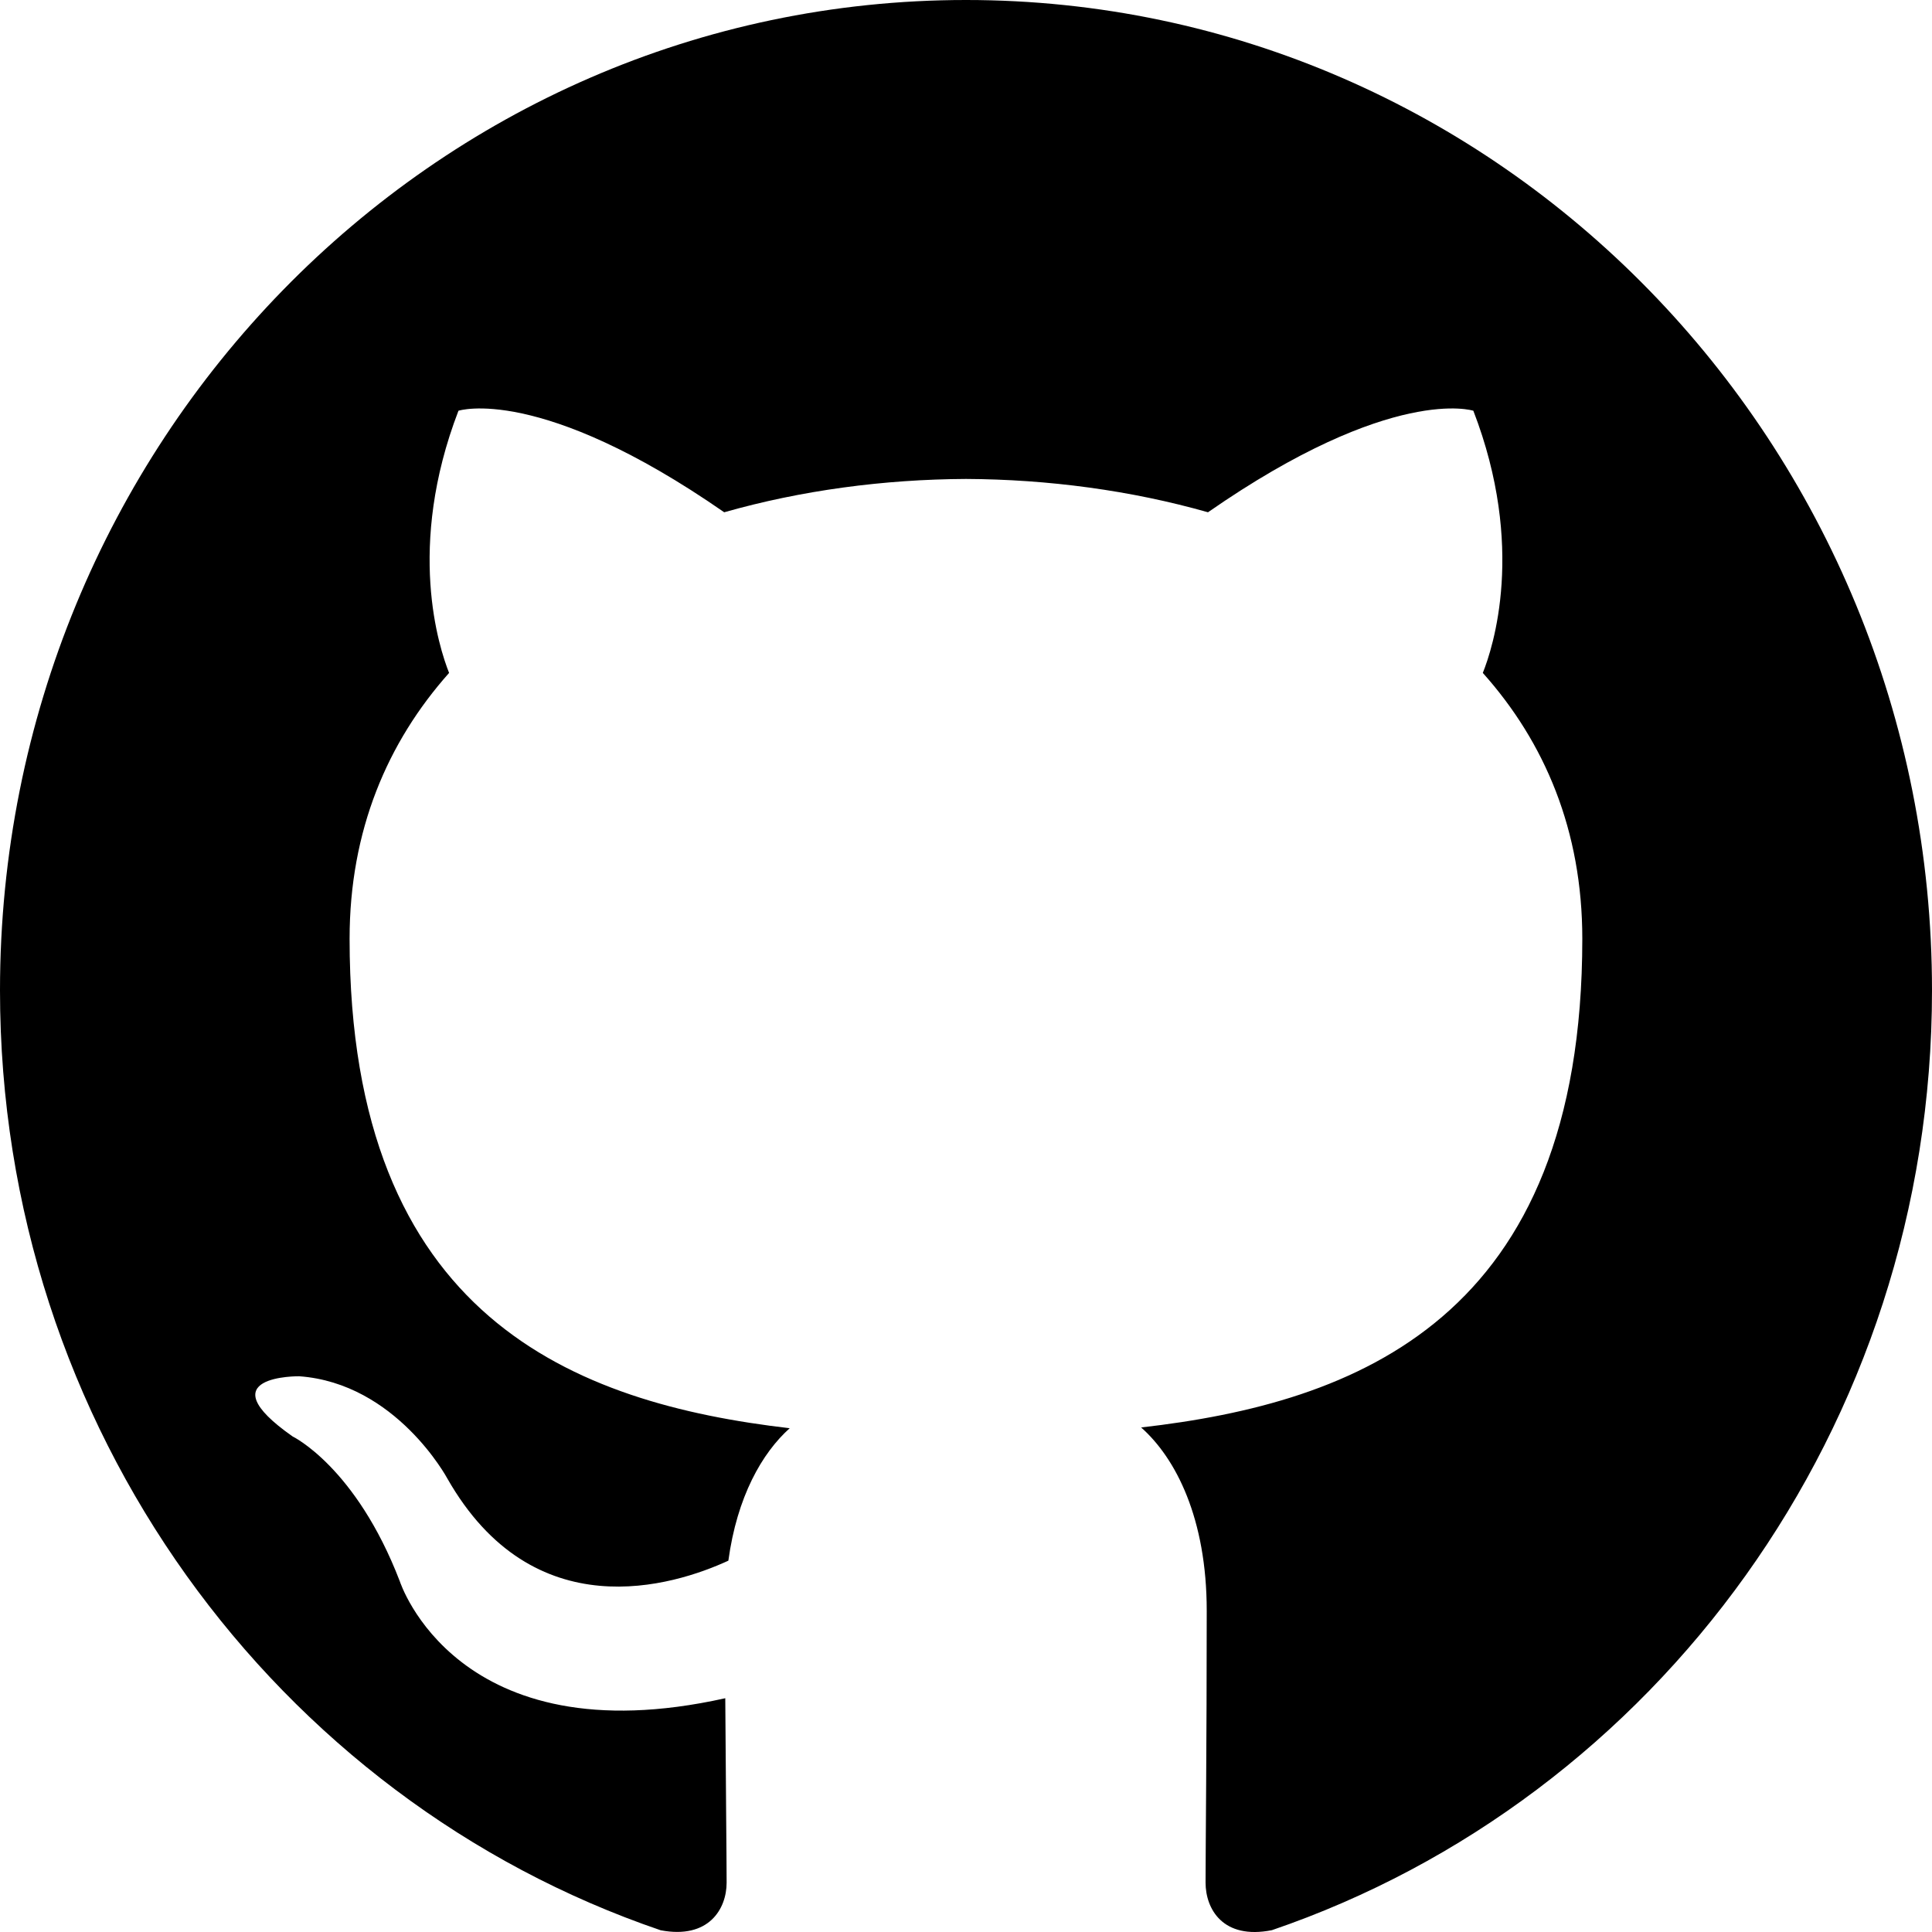
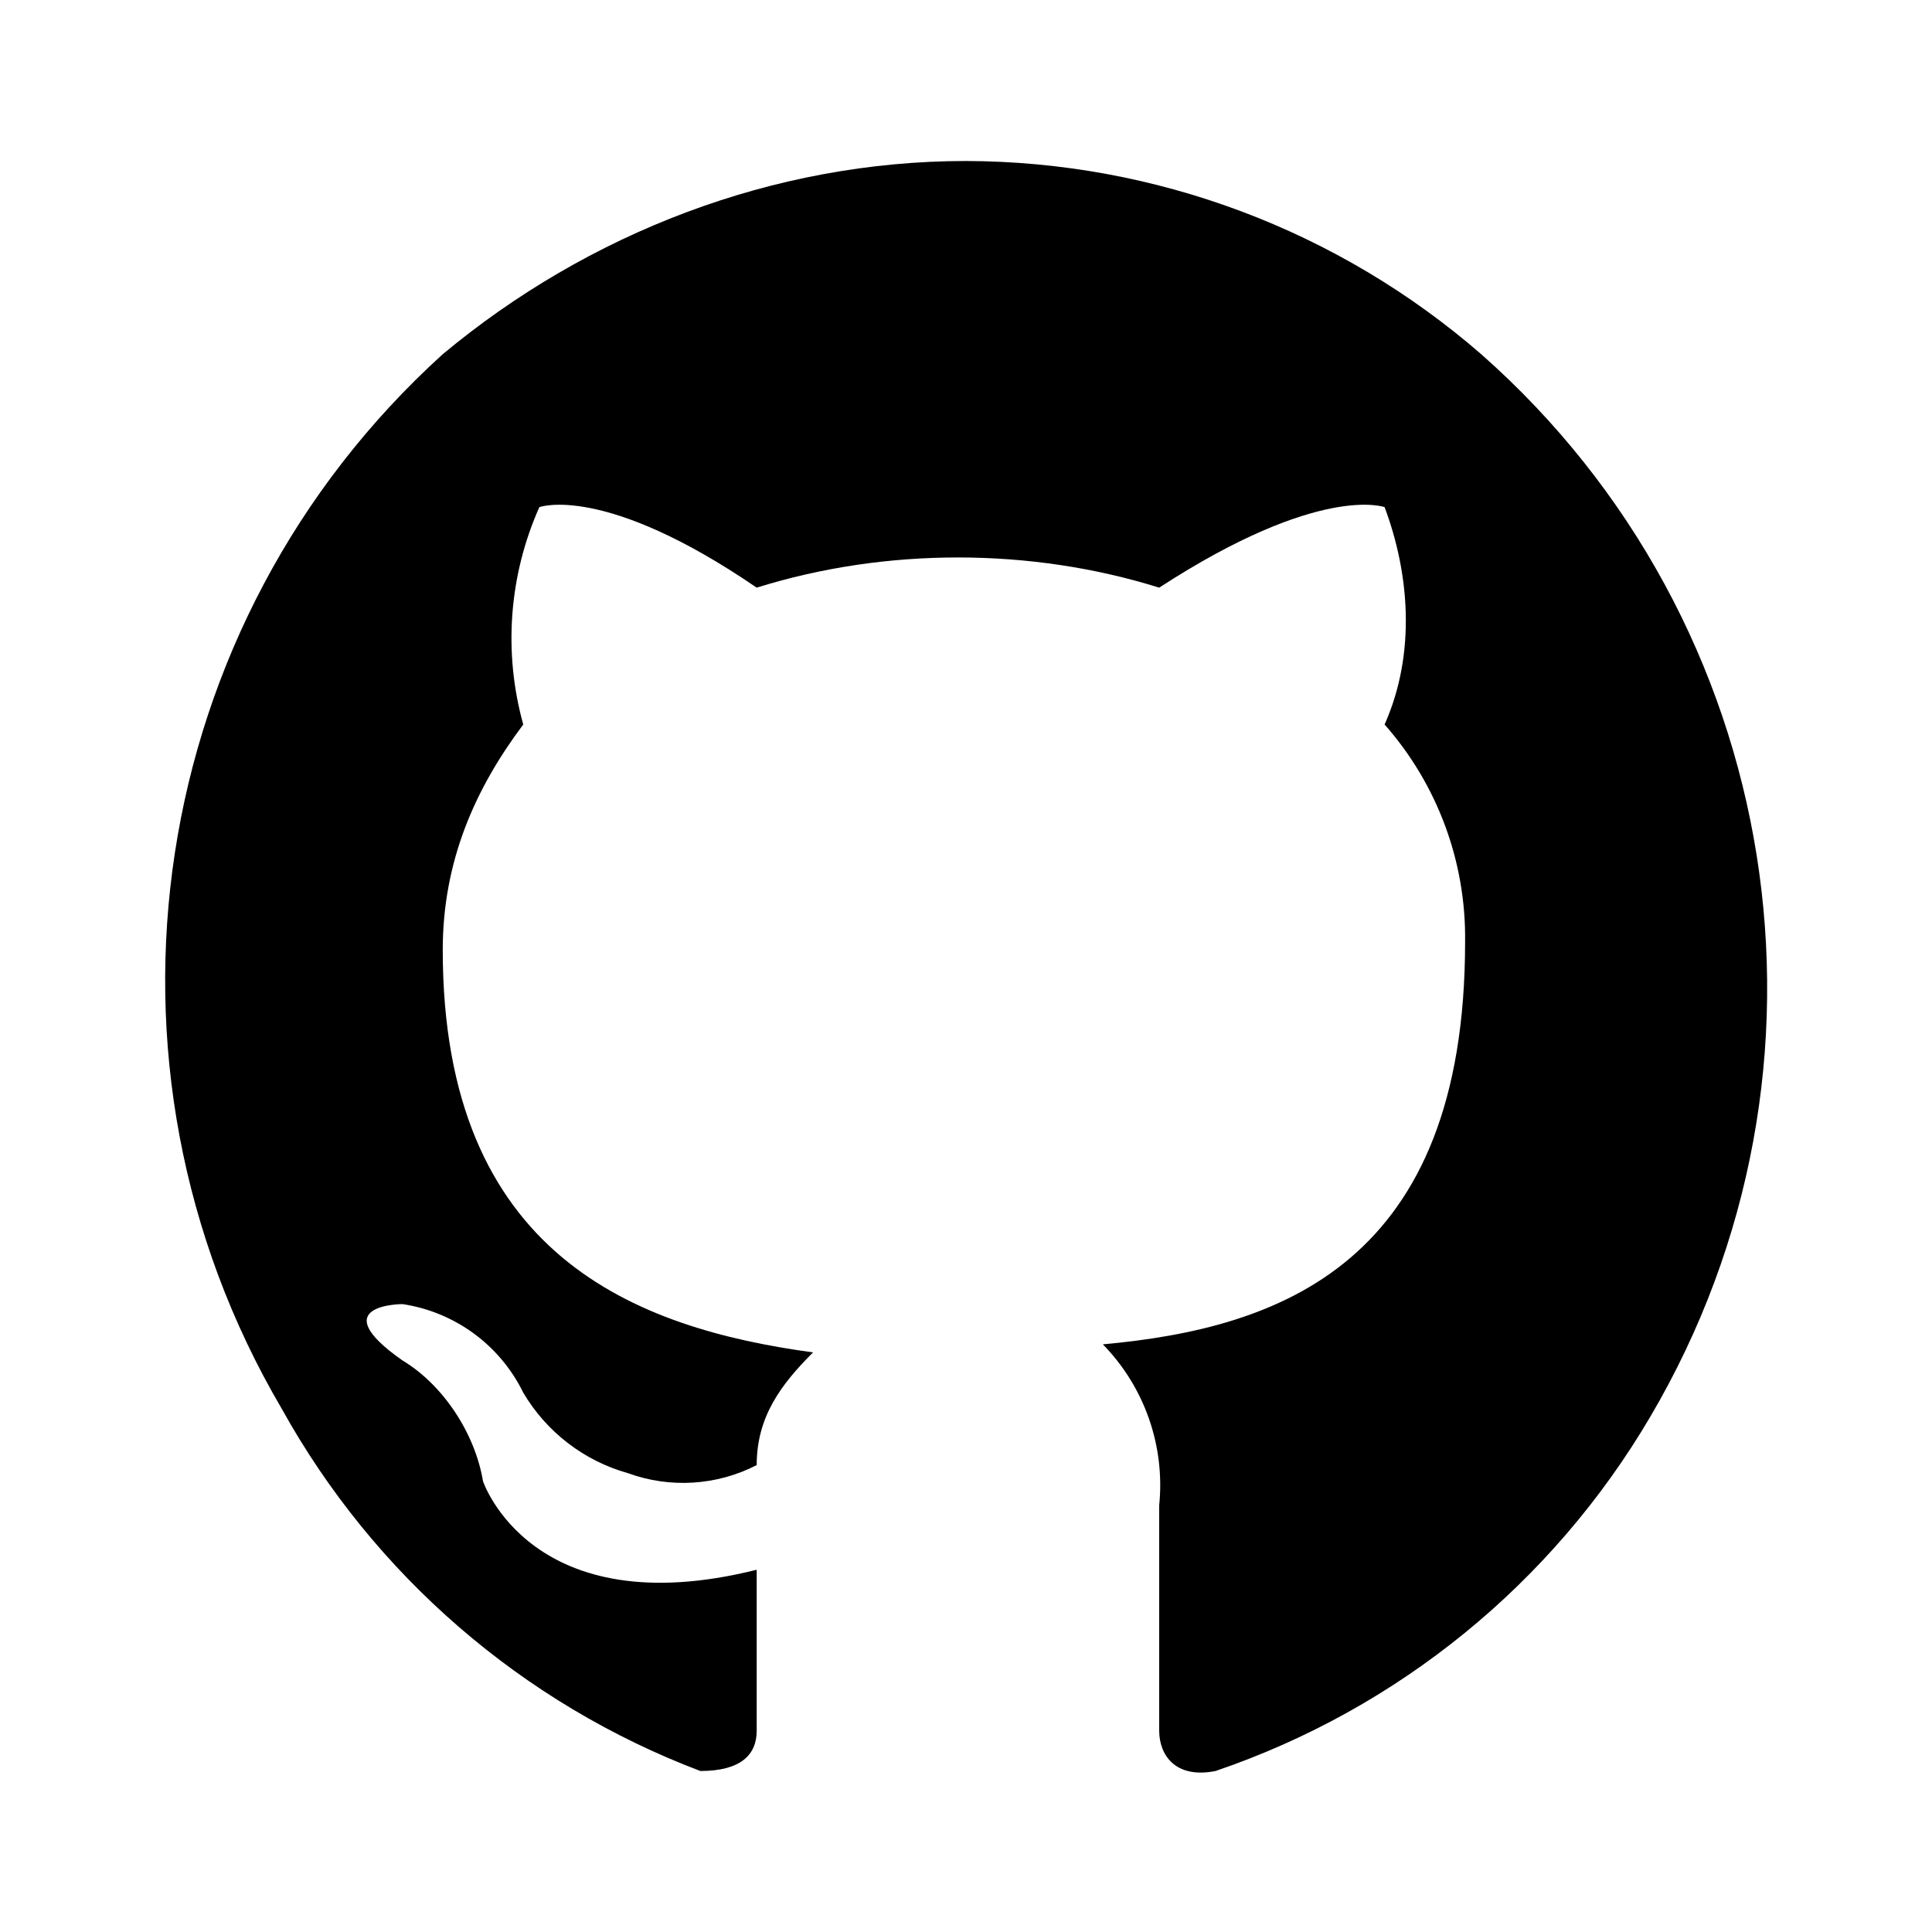
- <svg xmlns="http://www.w3.org/2000/svg" width="800px" height="800px" viewBox="0 0 20 20" version="1.1">
-   <defs>
- 
- </defs>
-   <g id="Page-1" stroke="none" stroke-width="1" fill="none" fill-rule="evenodd">
-     <g id="Dribbble-Light-Preview" transform="translate(-140, -7559)" fill="#000000">
-       <g id="icons" transform="translate(56, 160)">
-         <path d="M94,7399 C99.523,7399 104,7403.59 104,7409.253 C104,7413.782 101.138,7417.624 97.167,7418.981 C96.66,7419.082 96.48,7418.762 96.48,7418.489 C96.48,7418.151 96.492,7417.047 96.492,7415.675 C96.492,7414.719 96.172,7414.095 95.813,7413.777 C98.04,7413.523 100.38,7412.656 100.38,7408.718 C100.38,7407.598 99.992,7406.684 99.35,7405.966 C99.454,7405.707 99.797,7404.664 99.252,7403.252 C99.252,7403.252 98.414,7402.977 96.505,7404.303 C95.706,7404.076 94.85,7403.962 94,7403.958 C93.15,7403.962 92.295,7404.076 91.497,7404.303 C89.586,7402.977 88.746,7403.252 88.746,7403.252 C88.203,7404.664 88.546,7405.707 88.649,7405.966 C88.01,7406.684 87.619,7407.598 87.619,7408.718 C87.619,7412.646 89.954,7413.526 92.175,7413.785 C91.889,7414.041 91.63,7414.493 91.54,7415.156 C90.97,7415.418 89.522,7415.871 88.63,7414.304 C88.63,7414.304 88.101,7413.319 87.097,7413.247 C87.097,7413.247 86.122,7413.234 87.029,7413.87 C87.029,7413.87 87.684,7414.185 88.139,7415.37 C88.139,7415.37 88.726,7417.2 91.508,7416.58 C91.513,7417.437 91.522,7418.245 91.522,7418.489 C91.522,7418.76 91.338,7419.077 90.839,7418.982 C86.865,7417.627 84,7413.783 84,7409.253 C84,7403.59 88.478,7399 94,7399" id="github-[#142]">
- 
- </path>
-       </g>
-     </g>
-   </g>
+ <svg xmlns="http://www.w3.org/2000/svg" className="w-6 h-6 text-gray-800 dark:text-white" aria-hidden="true" fill="currentColor" viewBox="0 0 24 24">
+   <path fill-rule="evenodd" d="M12 2c-2.4 0-4.7.9-6.5 2.4a10.5 10.5 0 0 0-2 13.1A10 10 0 0 0 8.7 22c.5 0 .7-.2.7-.5v-2c-2.8.7-3.4-1.1-3.4-1.1-.1-.6-.5-1.2-1-1.5-1-.7 0-.7 0-.7a2 2 0 0 1 1.5 1.1 2.2 2.2 0 0 0 1.3 1 2 2 0 0 0 1.6-.1c0-.6.3-1 .7-1.4-2.2-.3-4.6-1.2-4.6-5 0-1.1.4-2 1-2.8a4 4 0 0 1 .2-2.7s.8-.3 2.7 1c1.6-.5 3.4-.5 5 0 2-1.3 2.8-1 2.8-1 .3.8.4 1.8 0 2.7a4 4 0 0 1 1 2.7c0 4-2.3 4.8-4.5 5a2.5 2.5 0 0 1 .7 2v2.8c0 .3.2.6.7.5a10 10 0 0 0 5.4-4.4 10.5 10.5 0 0 0-2.1-13.2A9.8 9.8 0 0 0 12 2Z" clip-rule="evenodd" />
</svg>
